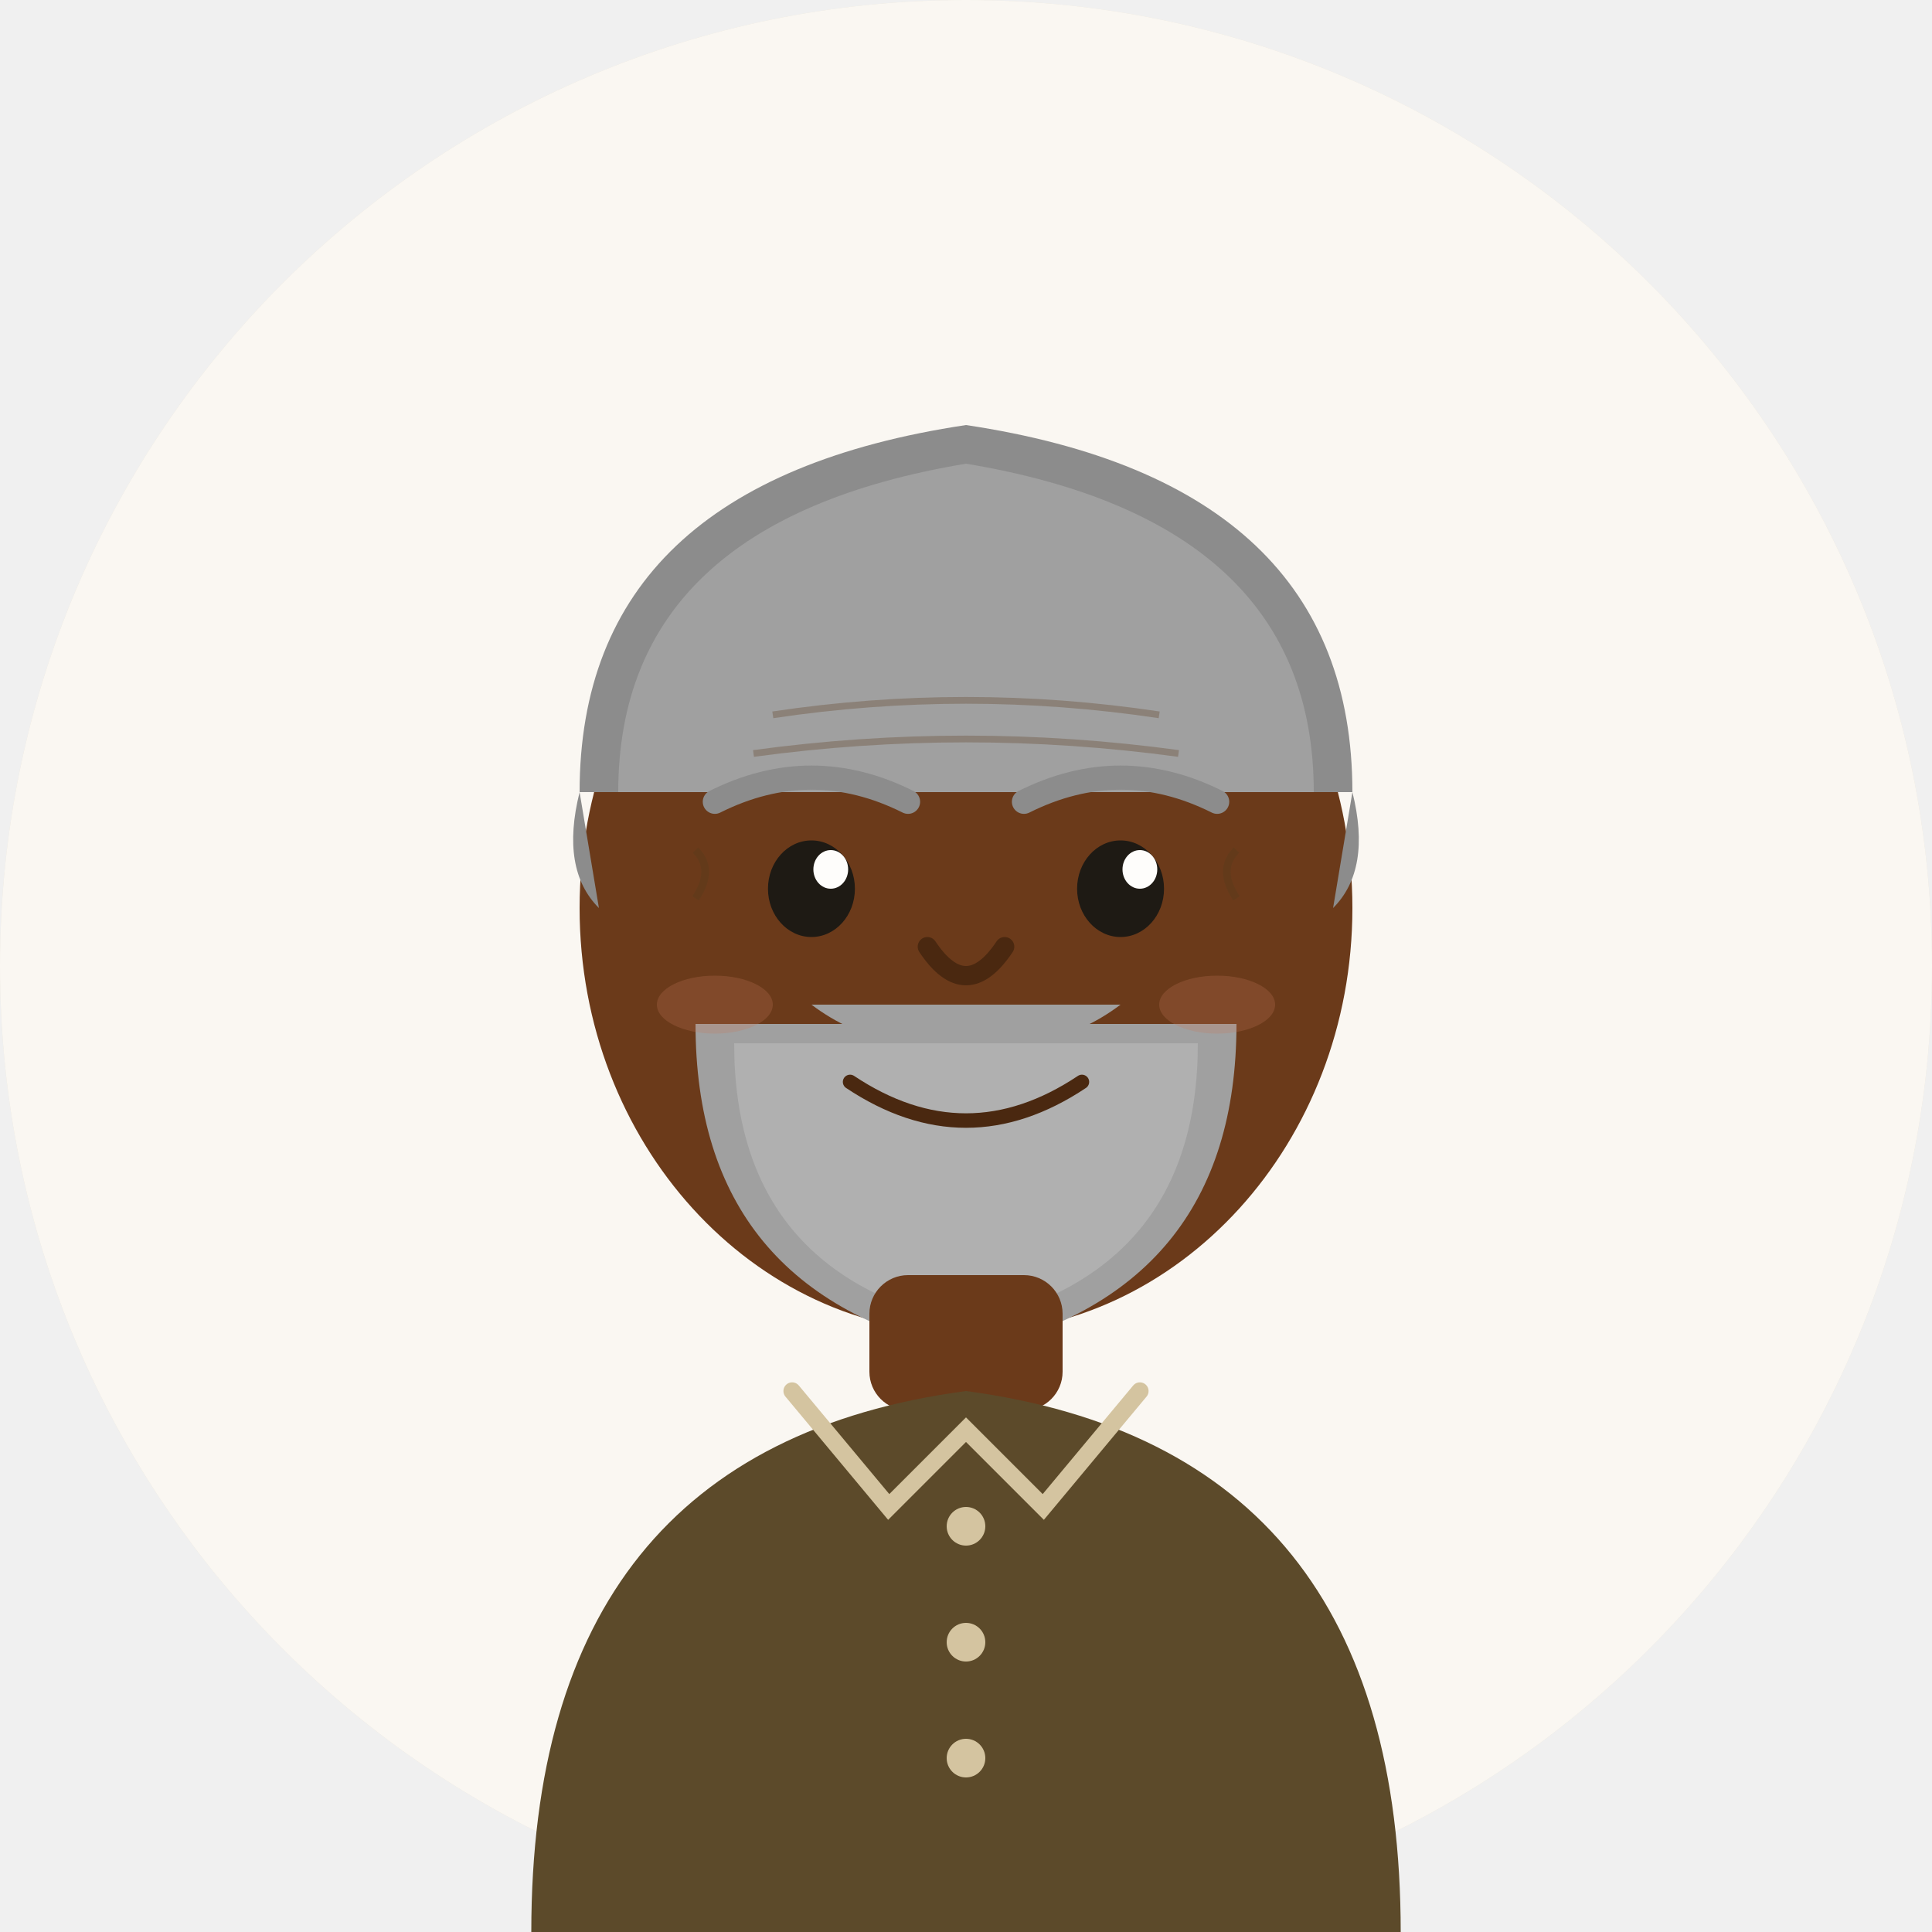
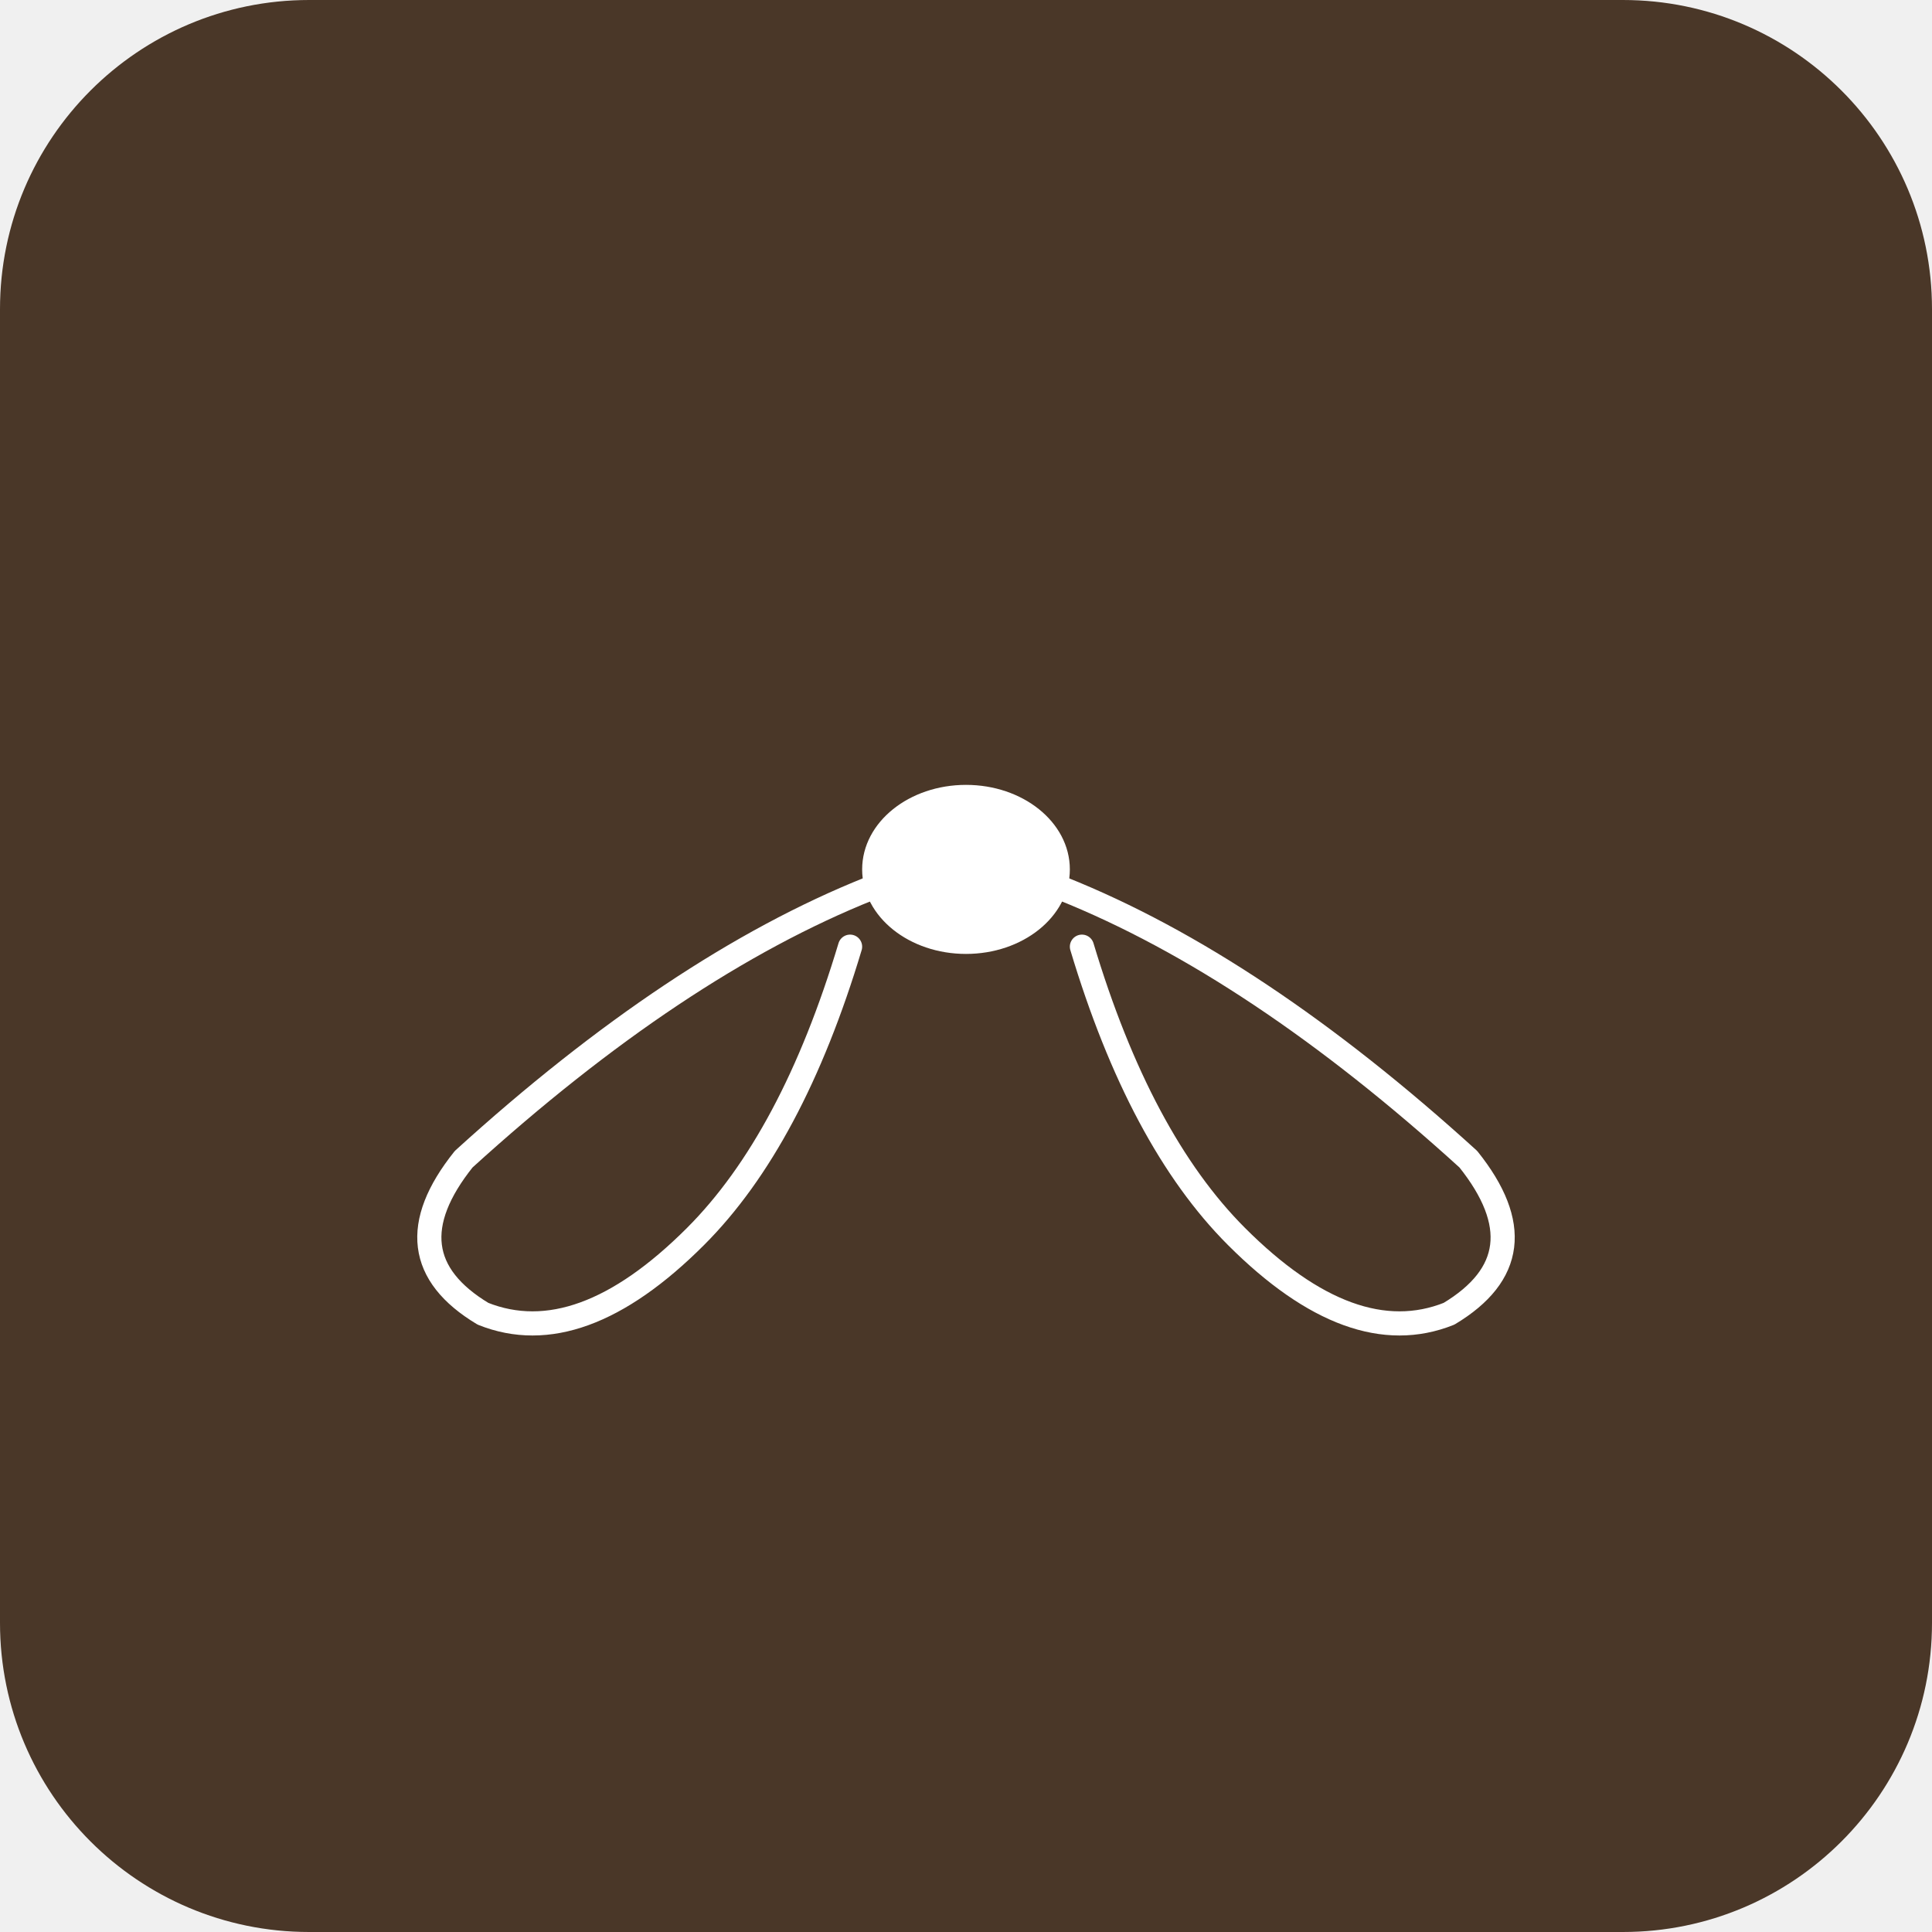
<svg xmlns="http://www.w3.org/2000/svg" viewBox="0 0 200 200" fill="none">
-   <circle cx="100" cy="100" r="100" fill="#D4C4A0" opacity="0.3" />
-   <circle cx="100" cy="100" r="100" fill="#FAF7F2" />
-   <ellipse cx="100" cy="94" rx="40" ry="44" fill="#6B3A1A" />
-   <path d="M60 82 Q60 50 100 44 Q140 50 140 82" fill="#8C8C8C" />
-   <path d="M64 82 Q64 54 100 48 Q136 54 136 82" fill="#A0A0A0" />
-   <path d="M60 82 Q58 90 62 94" fill="#8C8C8C" />
-   <path d="M140 82 Q142 90 138 94" fill="#8C8C8C" />
-   <ellipse cx="84" cy="92" rx="4.5" ry="5" fill="#1E1A14" />
-   <ellipse cx="116" cy="92" rx="4.5" ry="5" fill="#1E1A14" />
-   <ellipse cx="86" cy="90" rx="1.8" ry="2" fill="#FEFDFB" />
-   <ellipse cx="118" cy="90" rx="1.8" ry="2" fill="#FEFDFB" />
-   <path d="M72 88 Q74 90 72 93" stroke="#5C3A1A" stroke-width="0.8" fill="none" opacity="0.5" />
-   <path d="M128 88 Q126 90 128 93" stroke="#5C3A1A" stroke-width="0.8" fill="none" opacity="0.5" />
-   <path d="M74 83 Q84 78 94 83" stroke="#8C8C8C" stroke-width="2.5" stroke-linecap="round" fill="none" />
-   <path d="M106 83 Q116 78 126 83" stroke="#8C8C8C" stroke-width="2.5" stroke-linecap="round" fill="none" />
-   <path d="M96 98 Q100 104 104 98" stroke="#4A2810" stroke-width="2" fill="none" stroke-linecap="round" />
-   <path d="M72 106 Q72 134 100 140 Q128 134 128 106" fill="#A0A0A0" />
-   <path d="M76 108 Q76 132 100 137 Q124 132 124 108" fill="#B0B0B0" />
-   <path d="M84 104 Q92 110 100 106 Q108 110 116 104" fill="#A0A0A0" />
-   <path d="M88 112 Q100 120 112 112" stroke="#4A2810" stroke-width="1.5" fill="none" stroke-linecap="round" />
-   <ellipse cx="74" cy="104" rx="6" ry="3" fill="#C4785A" opacity="0.25" />
-   <ellipse cx="126" cy="104" rx="6" ry="3" fill="#C4785A" opacity="0.25" />
-   <rect x="90" y="132" width="20" height="14" rx="4" fill="#6B3A1A" />
-   <path d="M55 200 Q55 150 100 144 Q145 150 145 200Z" fill="#5C4A2A" />
-   <circle cx="100" cy="158" r="2" fill="#D4C4A0" />
-   <circle cx="100" cy="170" r="2" fill="#D4C4A0" />
-   <circle cx="100" cy="182" r="2" fill="#D4C4A0" />
-   <path d="M82 144 L92 156 L100 148 L108 156 L118 144" stroke="#D4C4A0" stroke-width="1.8" fill="none" stroke-linecap="round" />
-   <path d="M78 78 Q100 75 122 78" stroke="#5C3A1A" stroke-width="0.7" fill="none" opacity="0.3" />
-   <path d="M80 74 Q100 71 120 74" stroke="#5C3A1A" stroke-width="0.7" fill="none" opacity="0.3" />
+   <rect x="0" y="0" width="200" height="200" rx="32" fill="#4A3728" />
+   <g stroke="white" stroke-width="2.5" stroke-linecap="round" stroke-linejoin="round" fill="none">
+     <ellipse cx="100" cy="90" rx="10" ry="8" fill="white" stroke="white" stroke-width="1.5" />
+     <path d="M90 92 Q70 100 48 120 Q40 130 50 136 Q60 140 72 128 Q82 118 88 98" />
+     <path d="M110 92 Q130 100 152 120 Q160 130 150 136 Q140 140 128 128 Q118 118 112 98" />
+   </g>
</svg>
